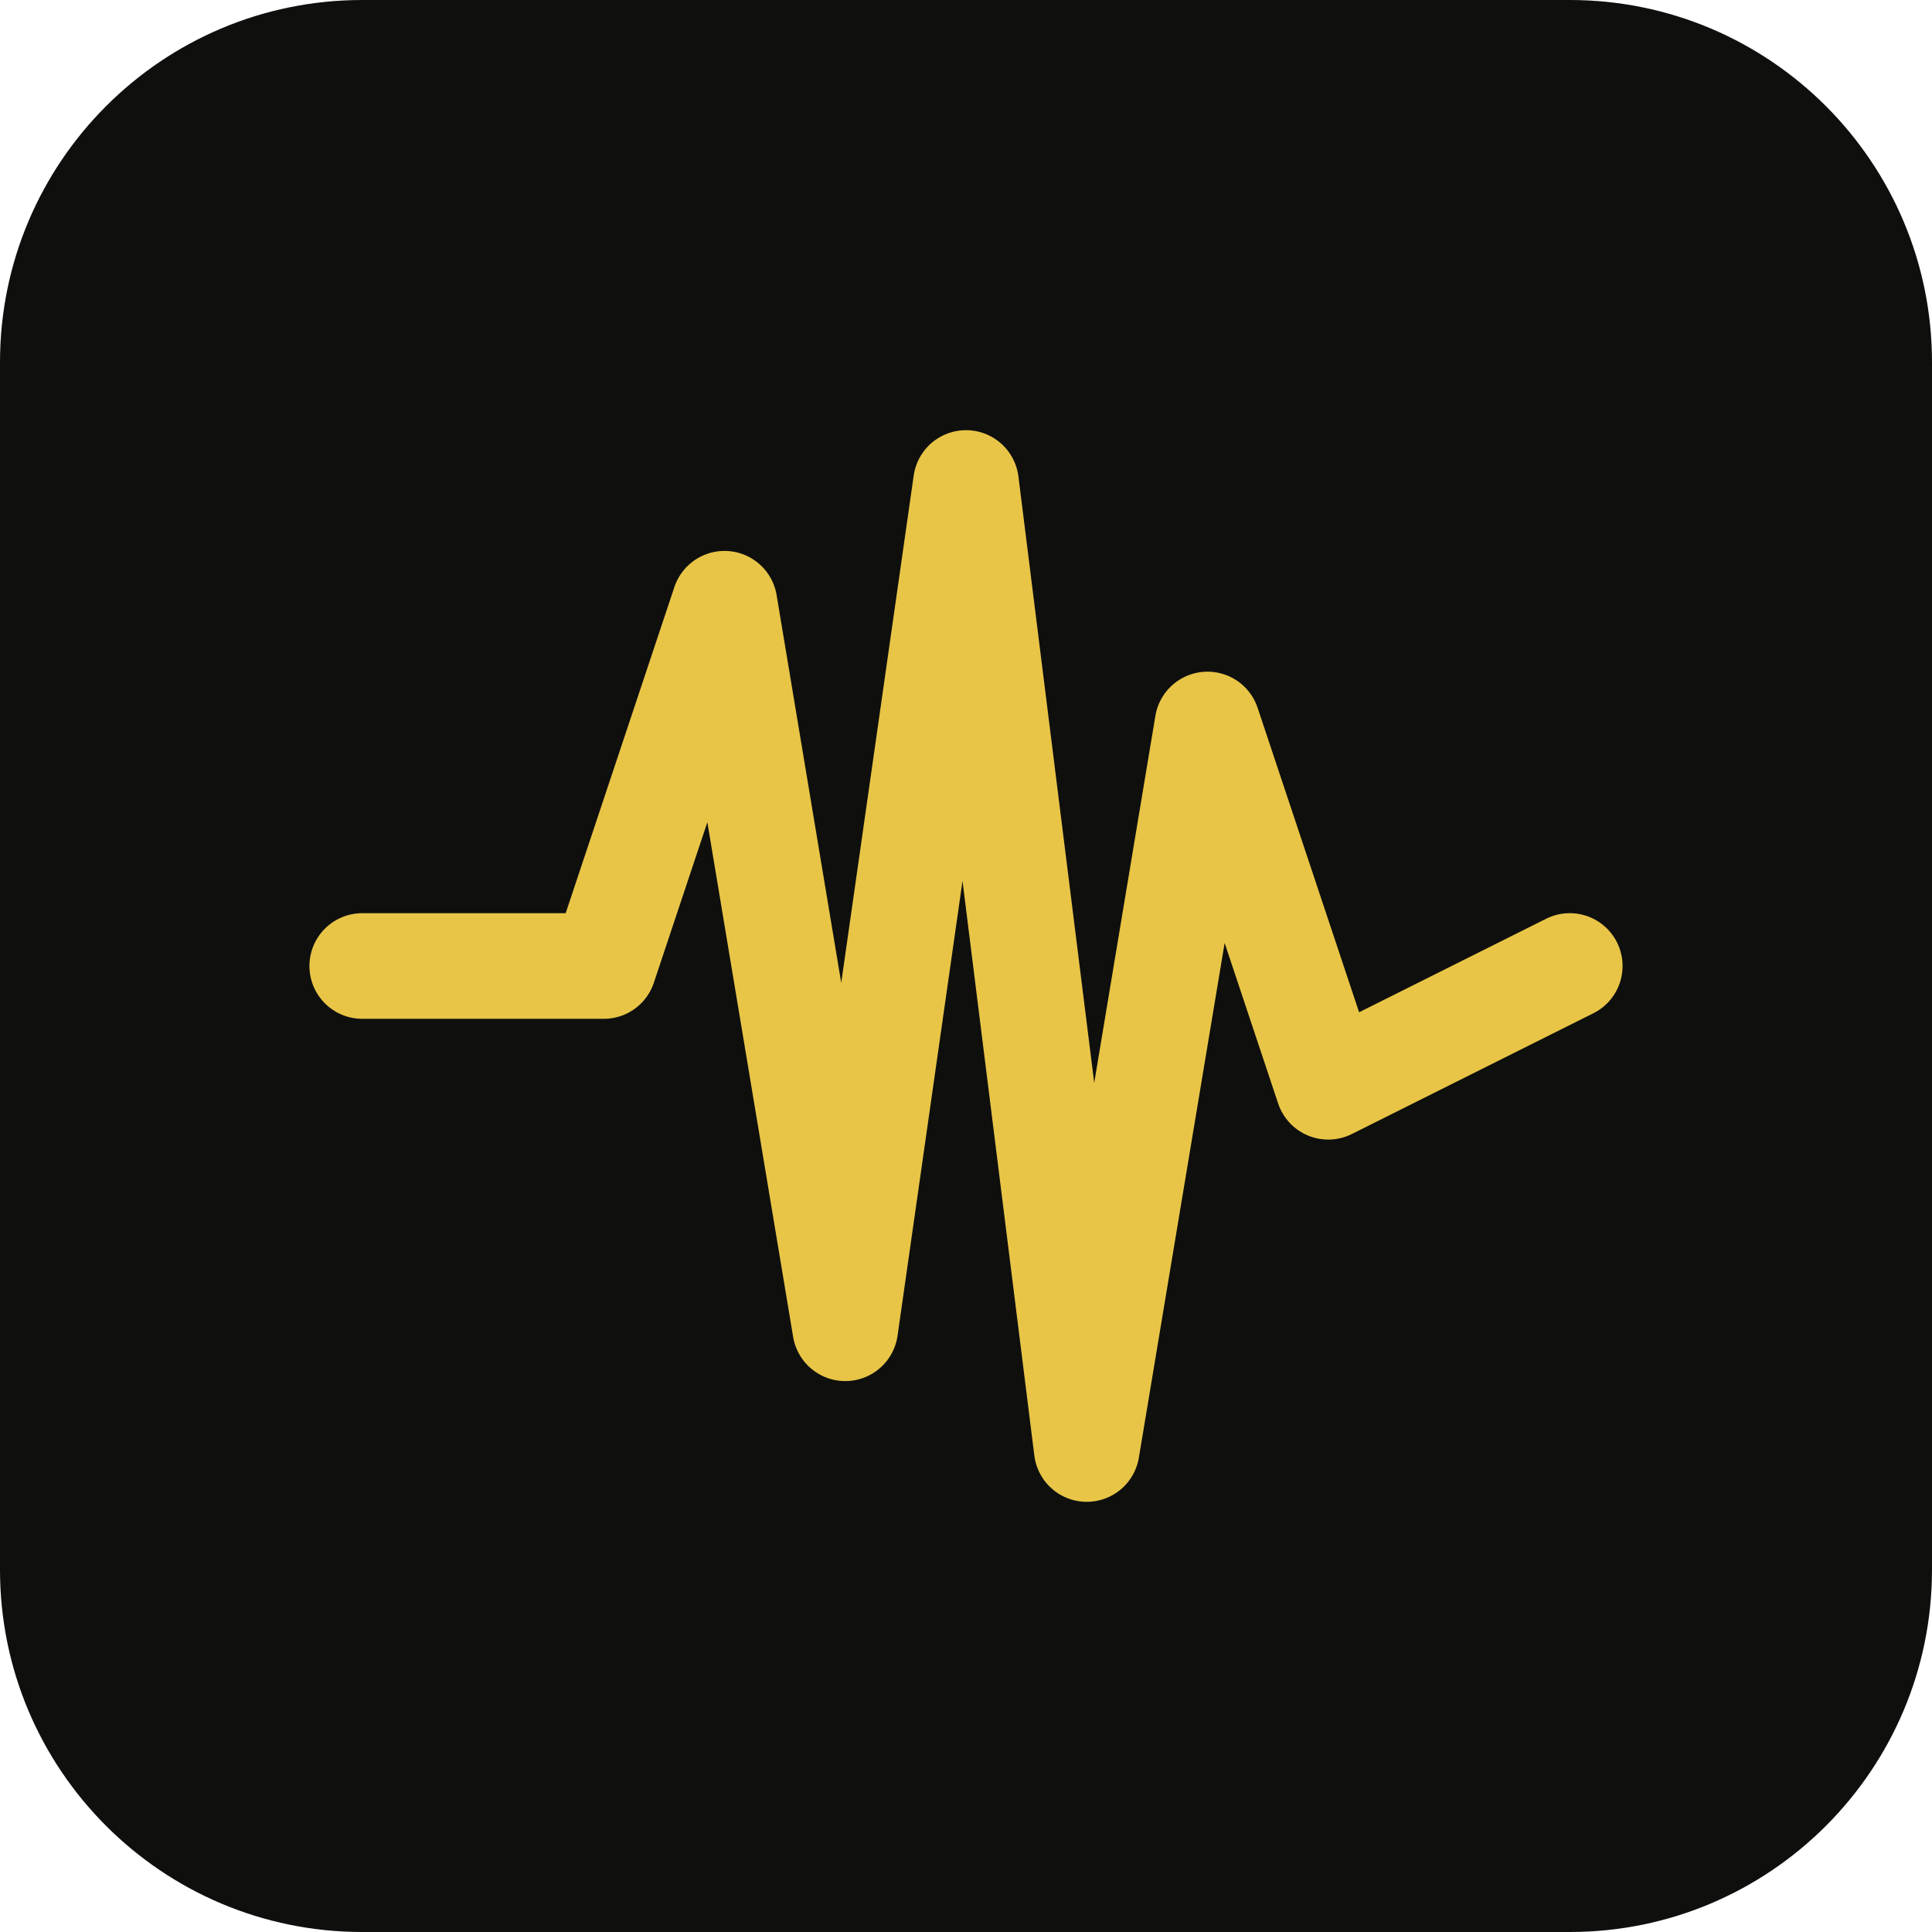
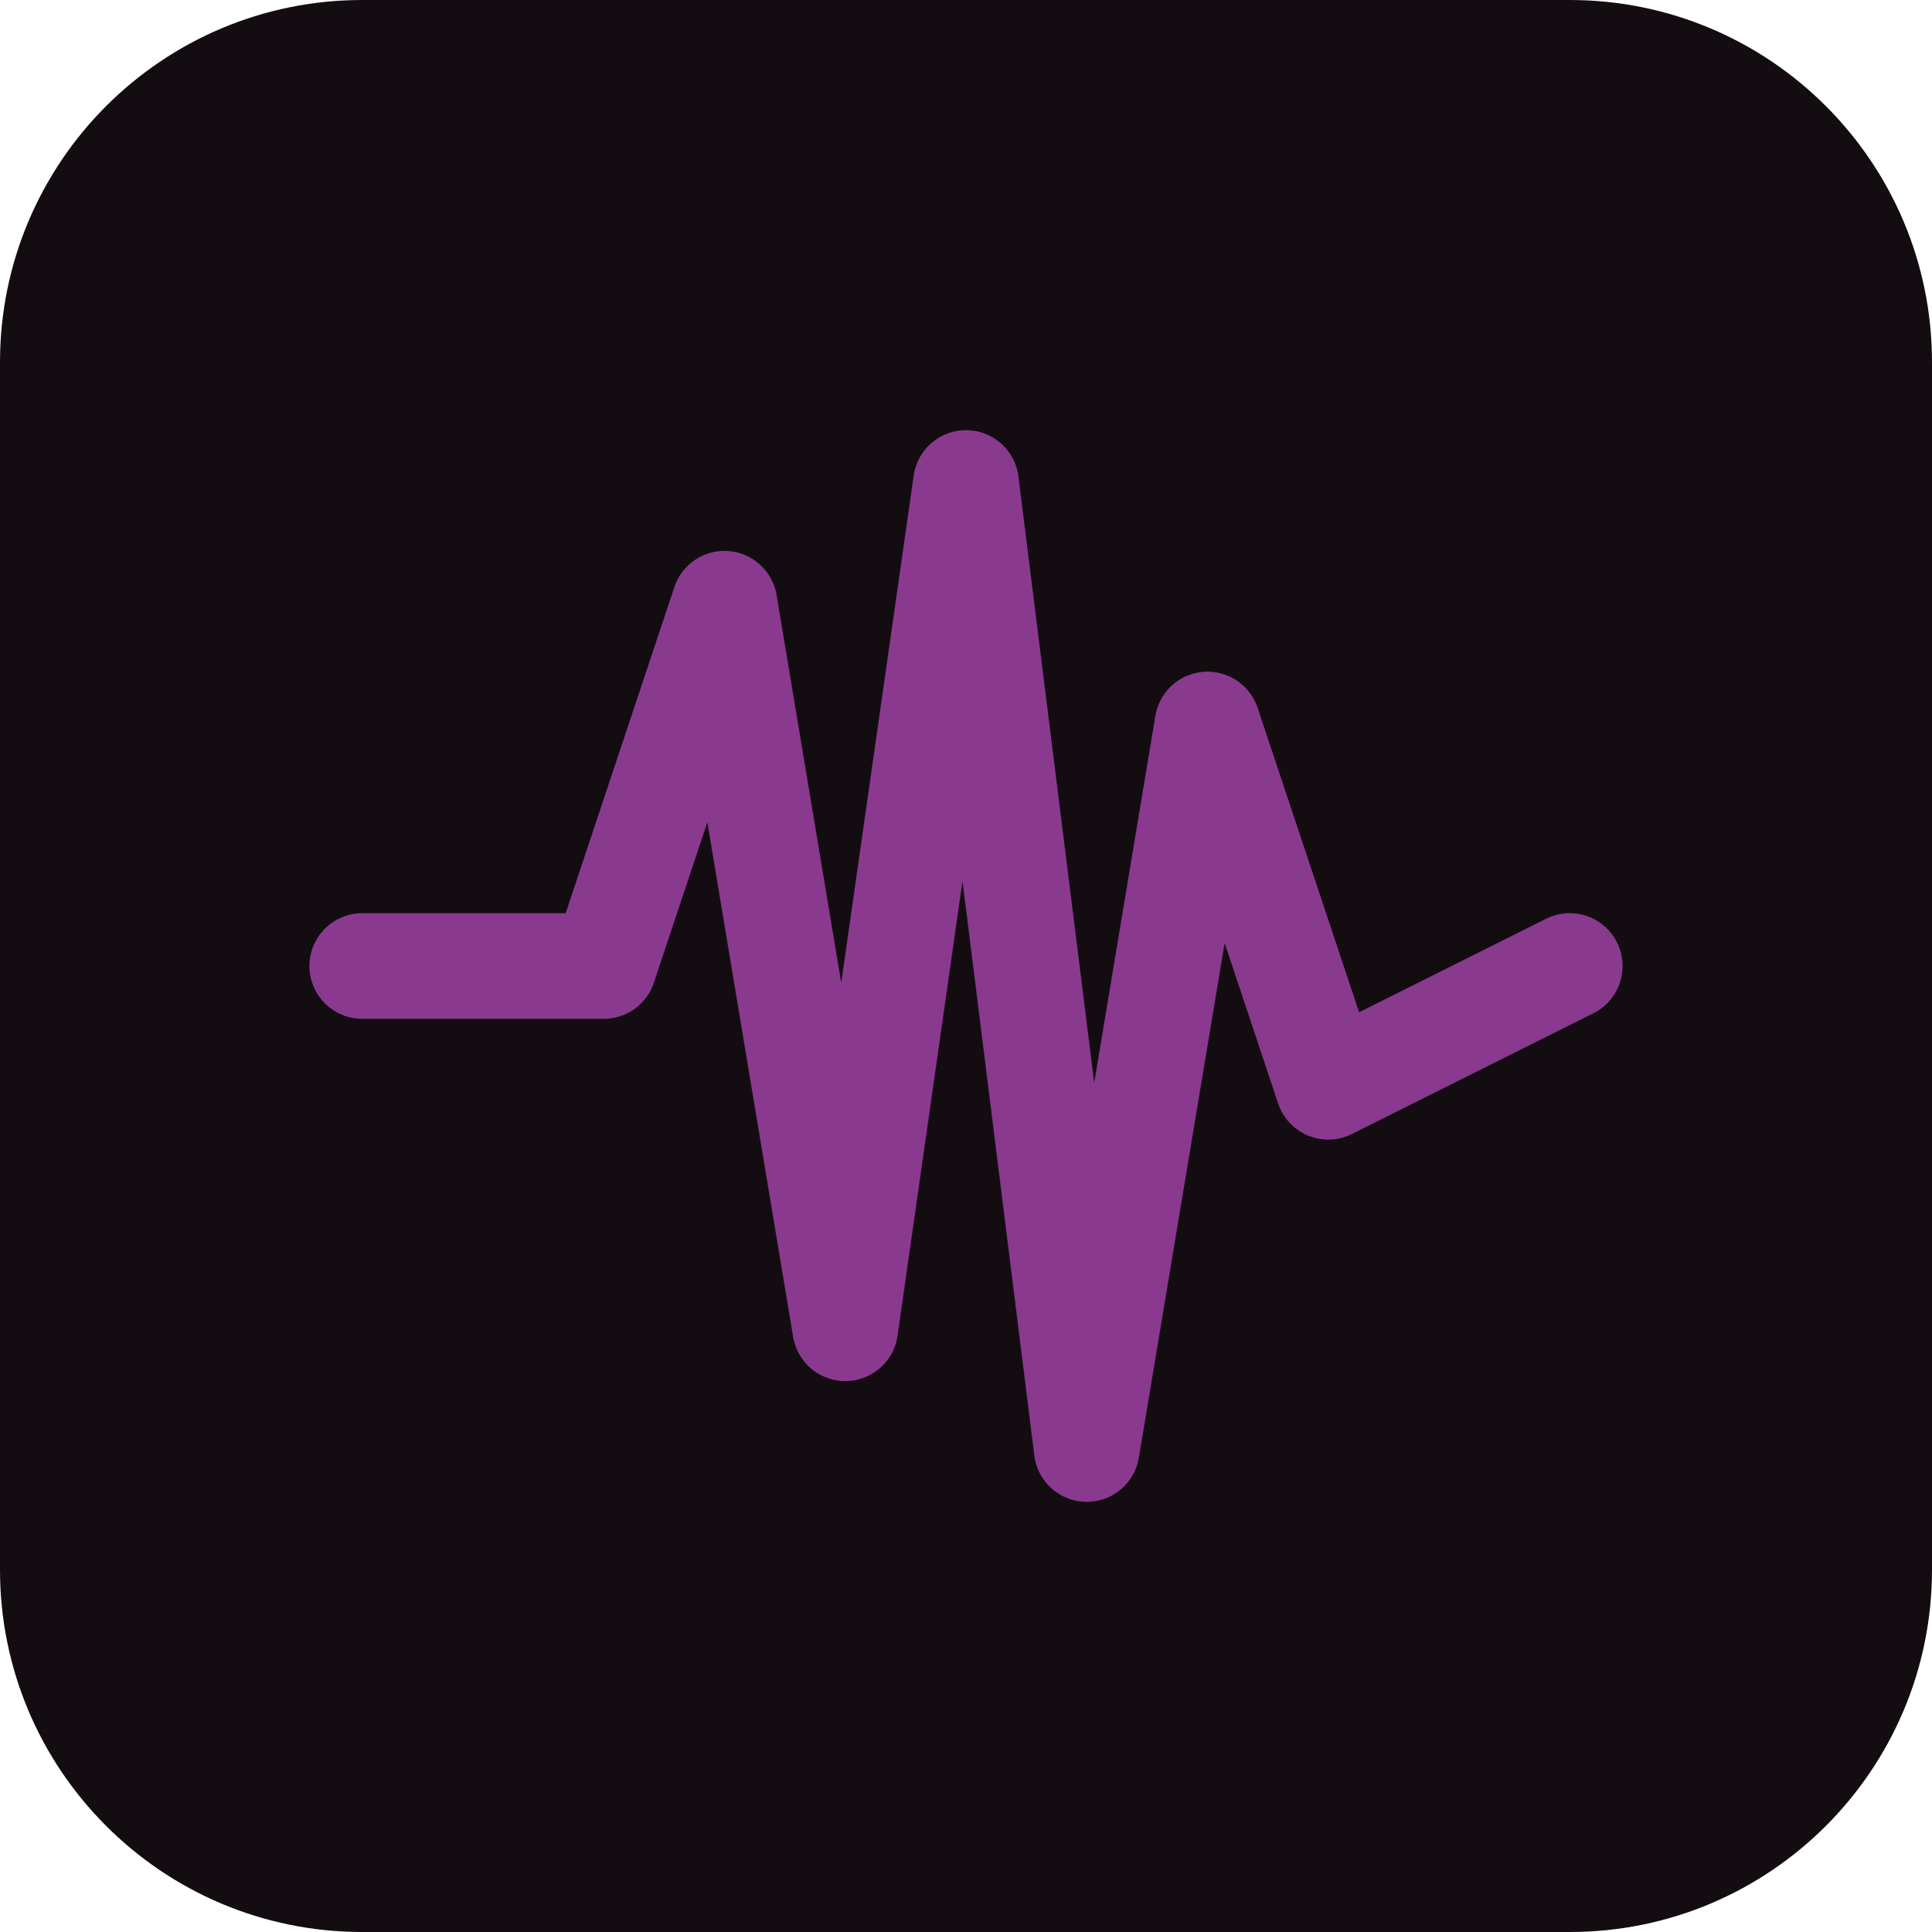
<svg xmlns="http://www.w3.org/2000/svg" viewBox="0 0 32 32">
-   <rect width="32" height="32" rx="6" fill="#0F0F0E" />
-   <path d="M6 16 L10 16 L12 10 L14 22 L16 8 L18 24 L20 12 L22 18 L26 16" stroke="#E8C547" stroke-width="1.75" fill="none" stroke-linecap="round" stroke-linejoin="round" />
+   <rect width="32" height="32" rx="6" fill="#130D12" />
+   <path d="M6 16 L10 16 L12 10 L14 22 L16 8 L18 24 L20 12 L22 18 L26 16" stroke="#8A3A8E" stroke-width="1.75" fill="none" stroke-linecap="round" stroke-linejoin="round" />
</svg>
